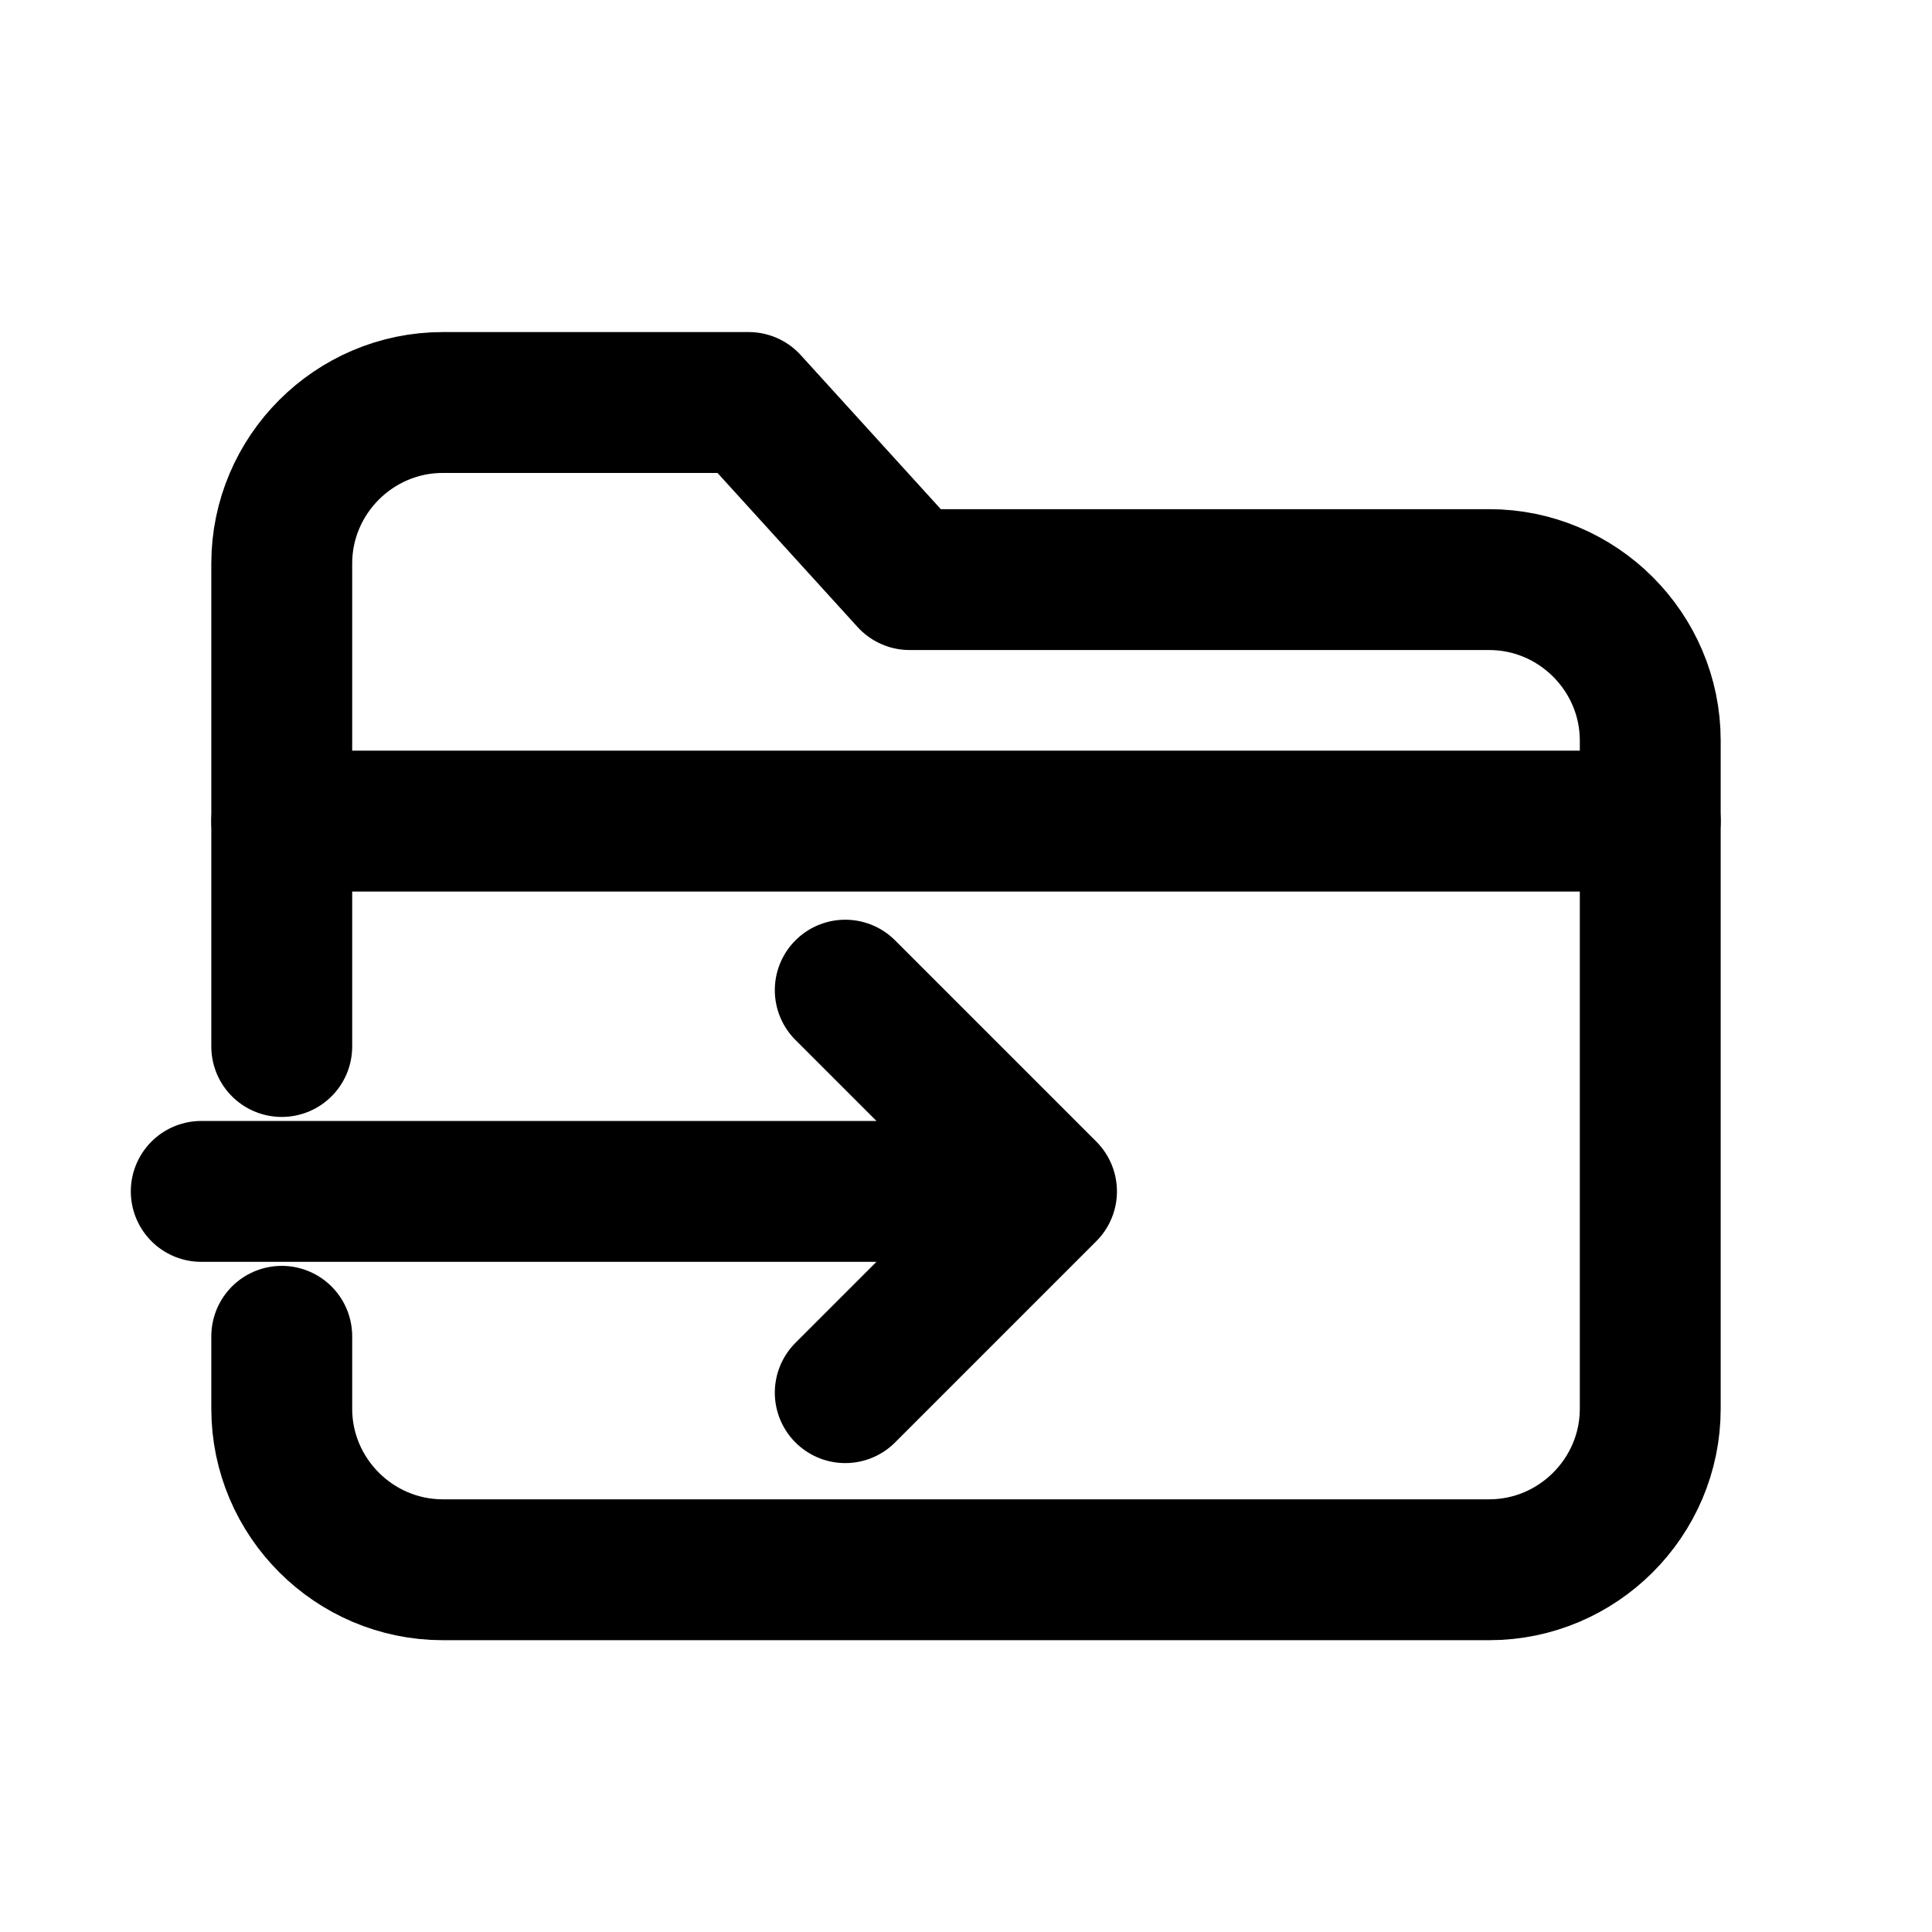
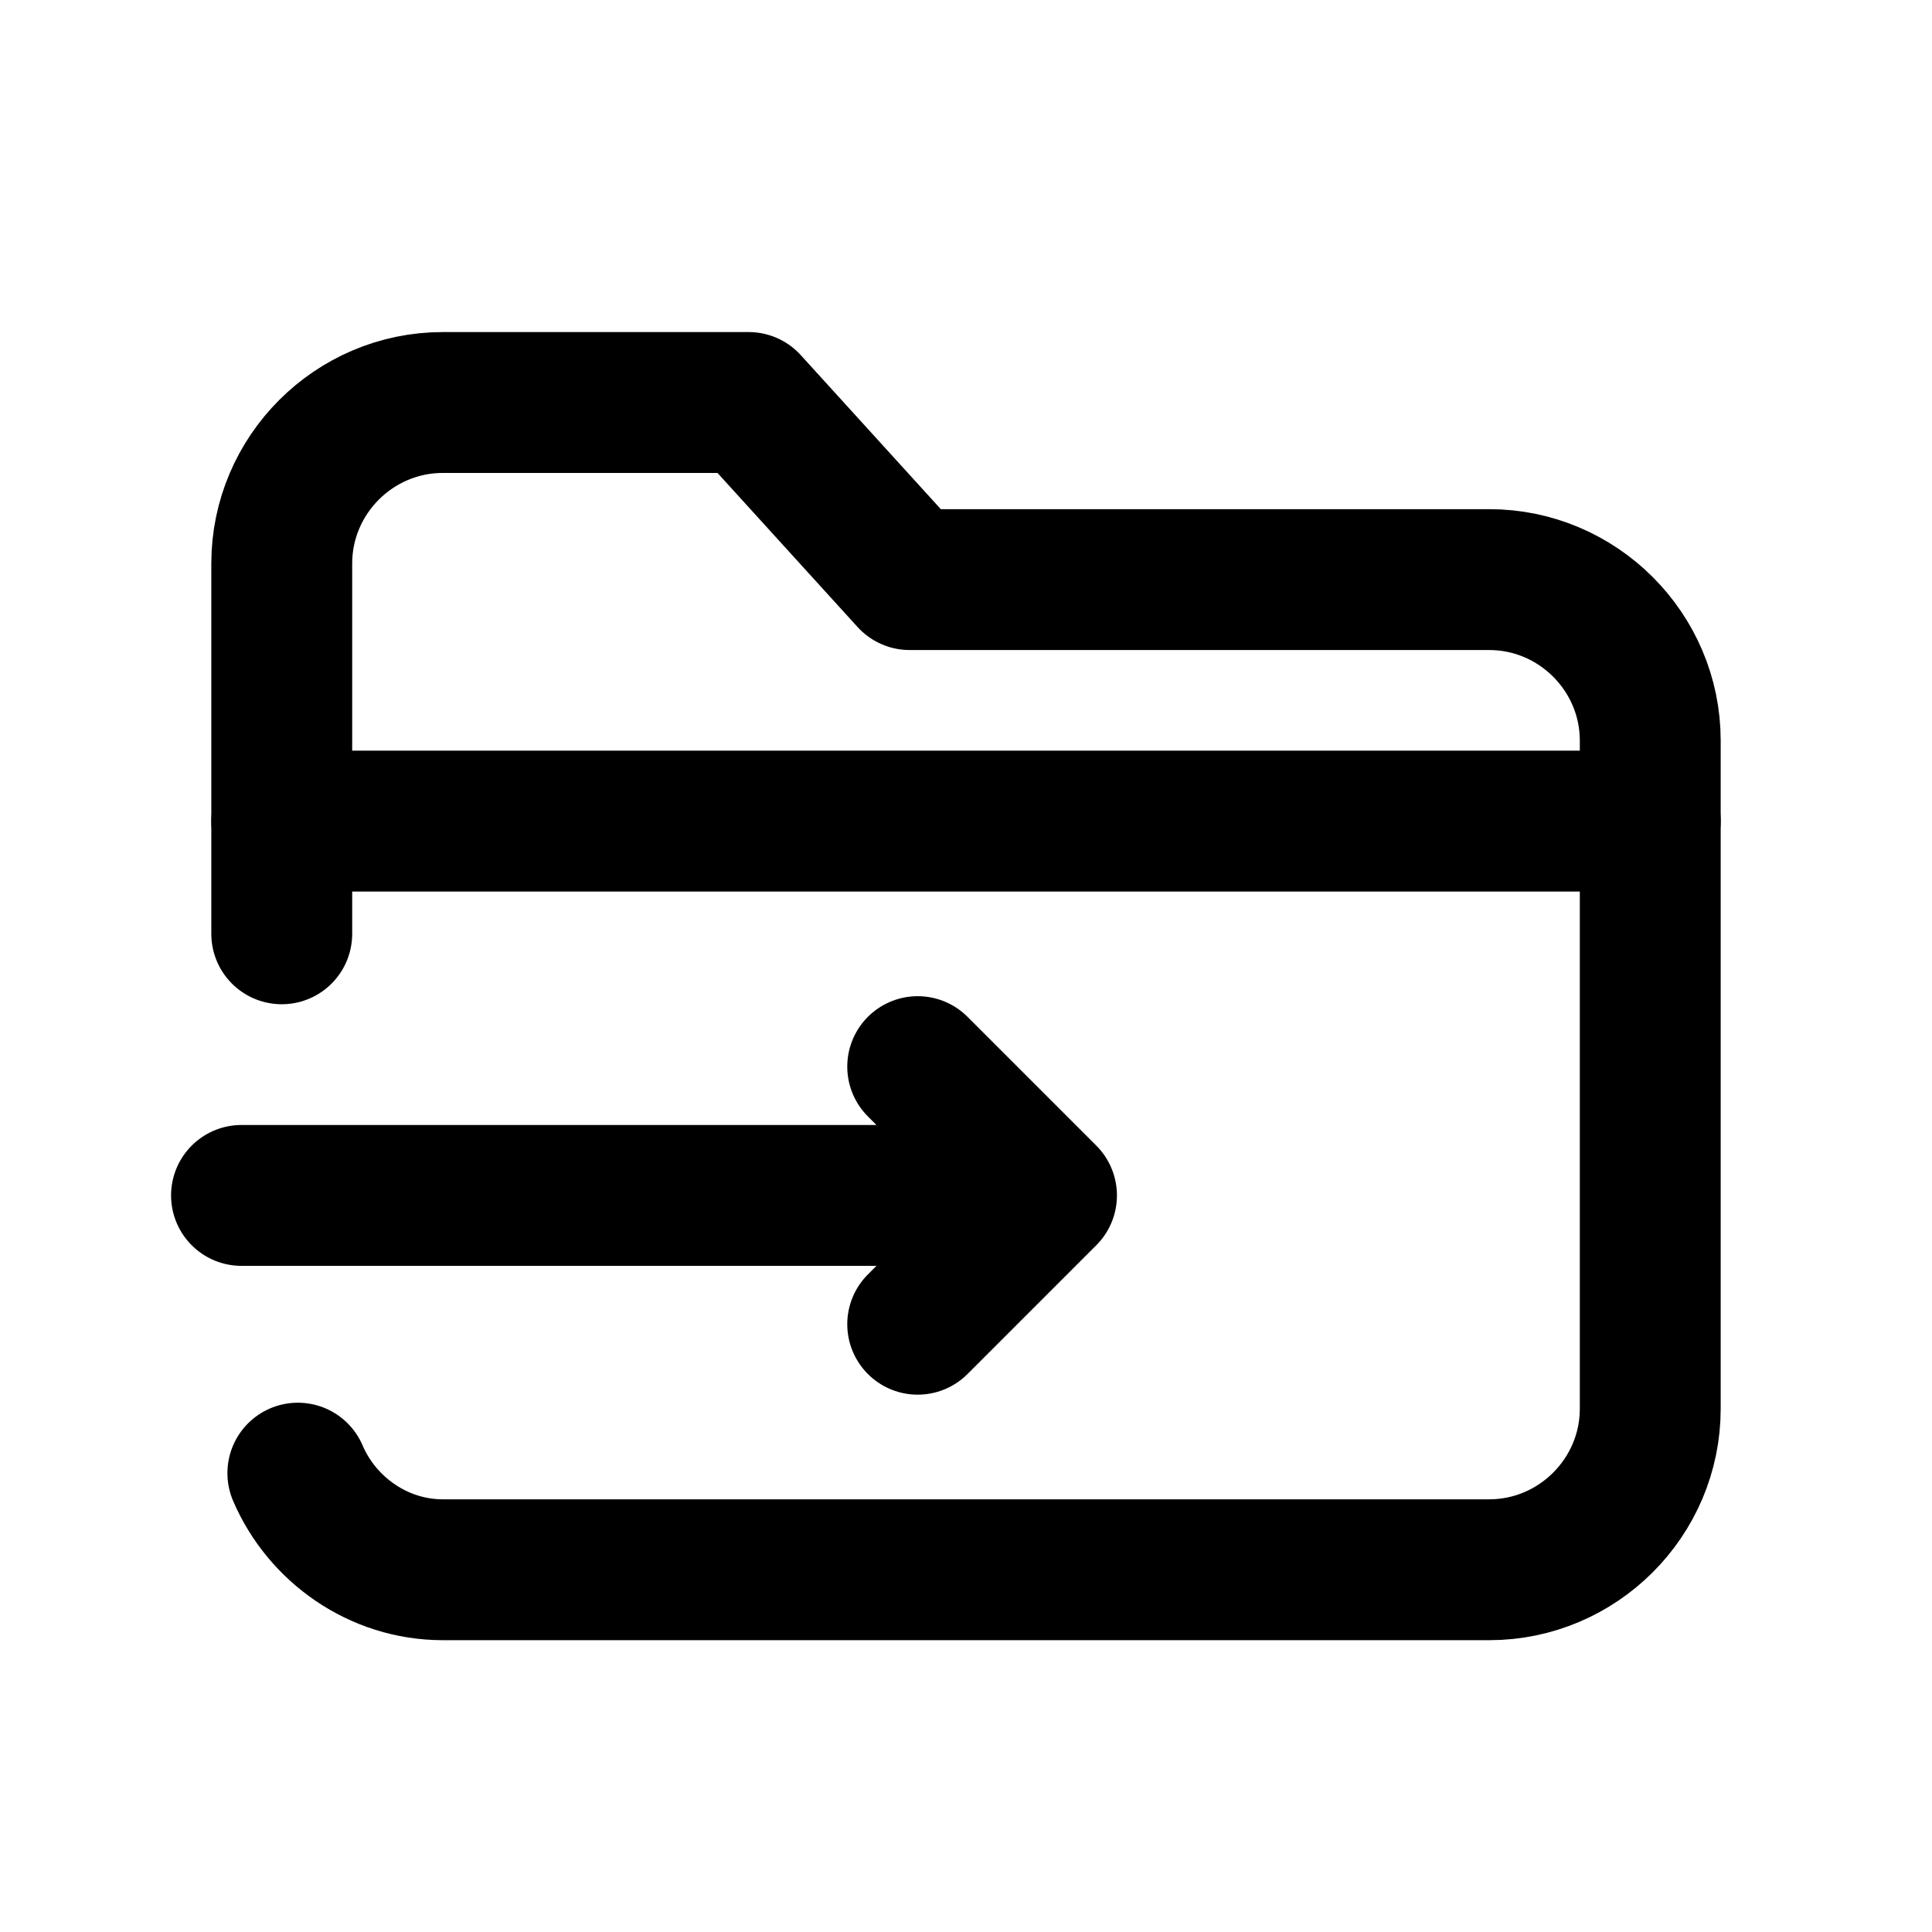
<svg xmlns="http://www.w3.org/2000/svg" width="24" height="24" viewBox="0 0 24 24" fill="none" stroke="currentColor" stroke-width="1.75" stroke-linecap="round" stroke-linejoin="round" class="afroicon afroicon-ui-folder-input">
-   <path d="M3.5 13V7C3.5 5.9 4.4 5 5.5 5H9.3L11.3 7.2H18.5C19.6 7.2 20.5 8.1 20.5 9.2V17.5C20.5 18.6 19.6 19.5 18.5 19.5H5.5C4.4 19.5 3.5 18.6 3.5 17.5V16.6" />
+   <path d="M3.5 11.6V7C3.5 5.9 4.4 5 5.5 5H9.3L11.3 7.2H18.5C19.6 7.2 20.5 8.1 20.5 9.2V17.5C20.5 18.6 19.6 19.5 18.5 19.5H5.5C4.7 19.5 4 19 3.7 18.3" />
  <path d="M3.5 10.2H20.5" />
-   <path d="M2.5 14.8H13M10.5 12.3L13 14.8L10.5 17.3" />
+   <path d="M3 14.85H13M11.4 13.25L13 14.85L11.4 16.45" />
</svg>
